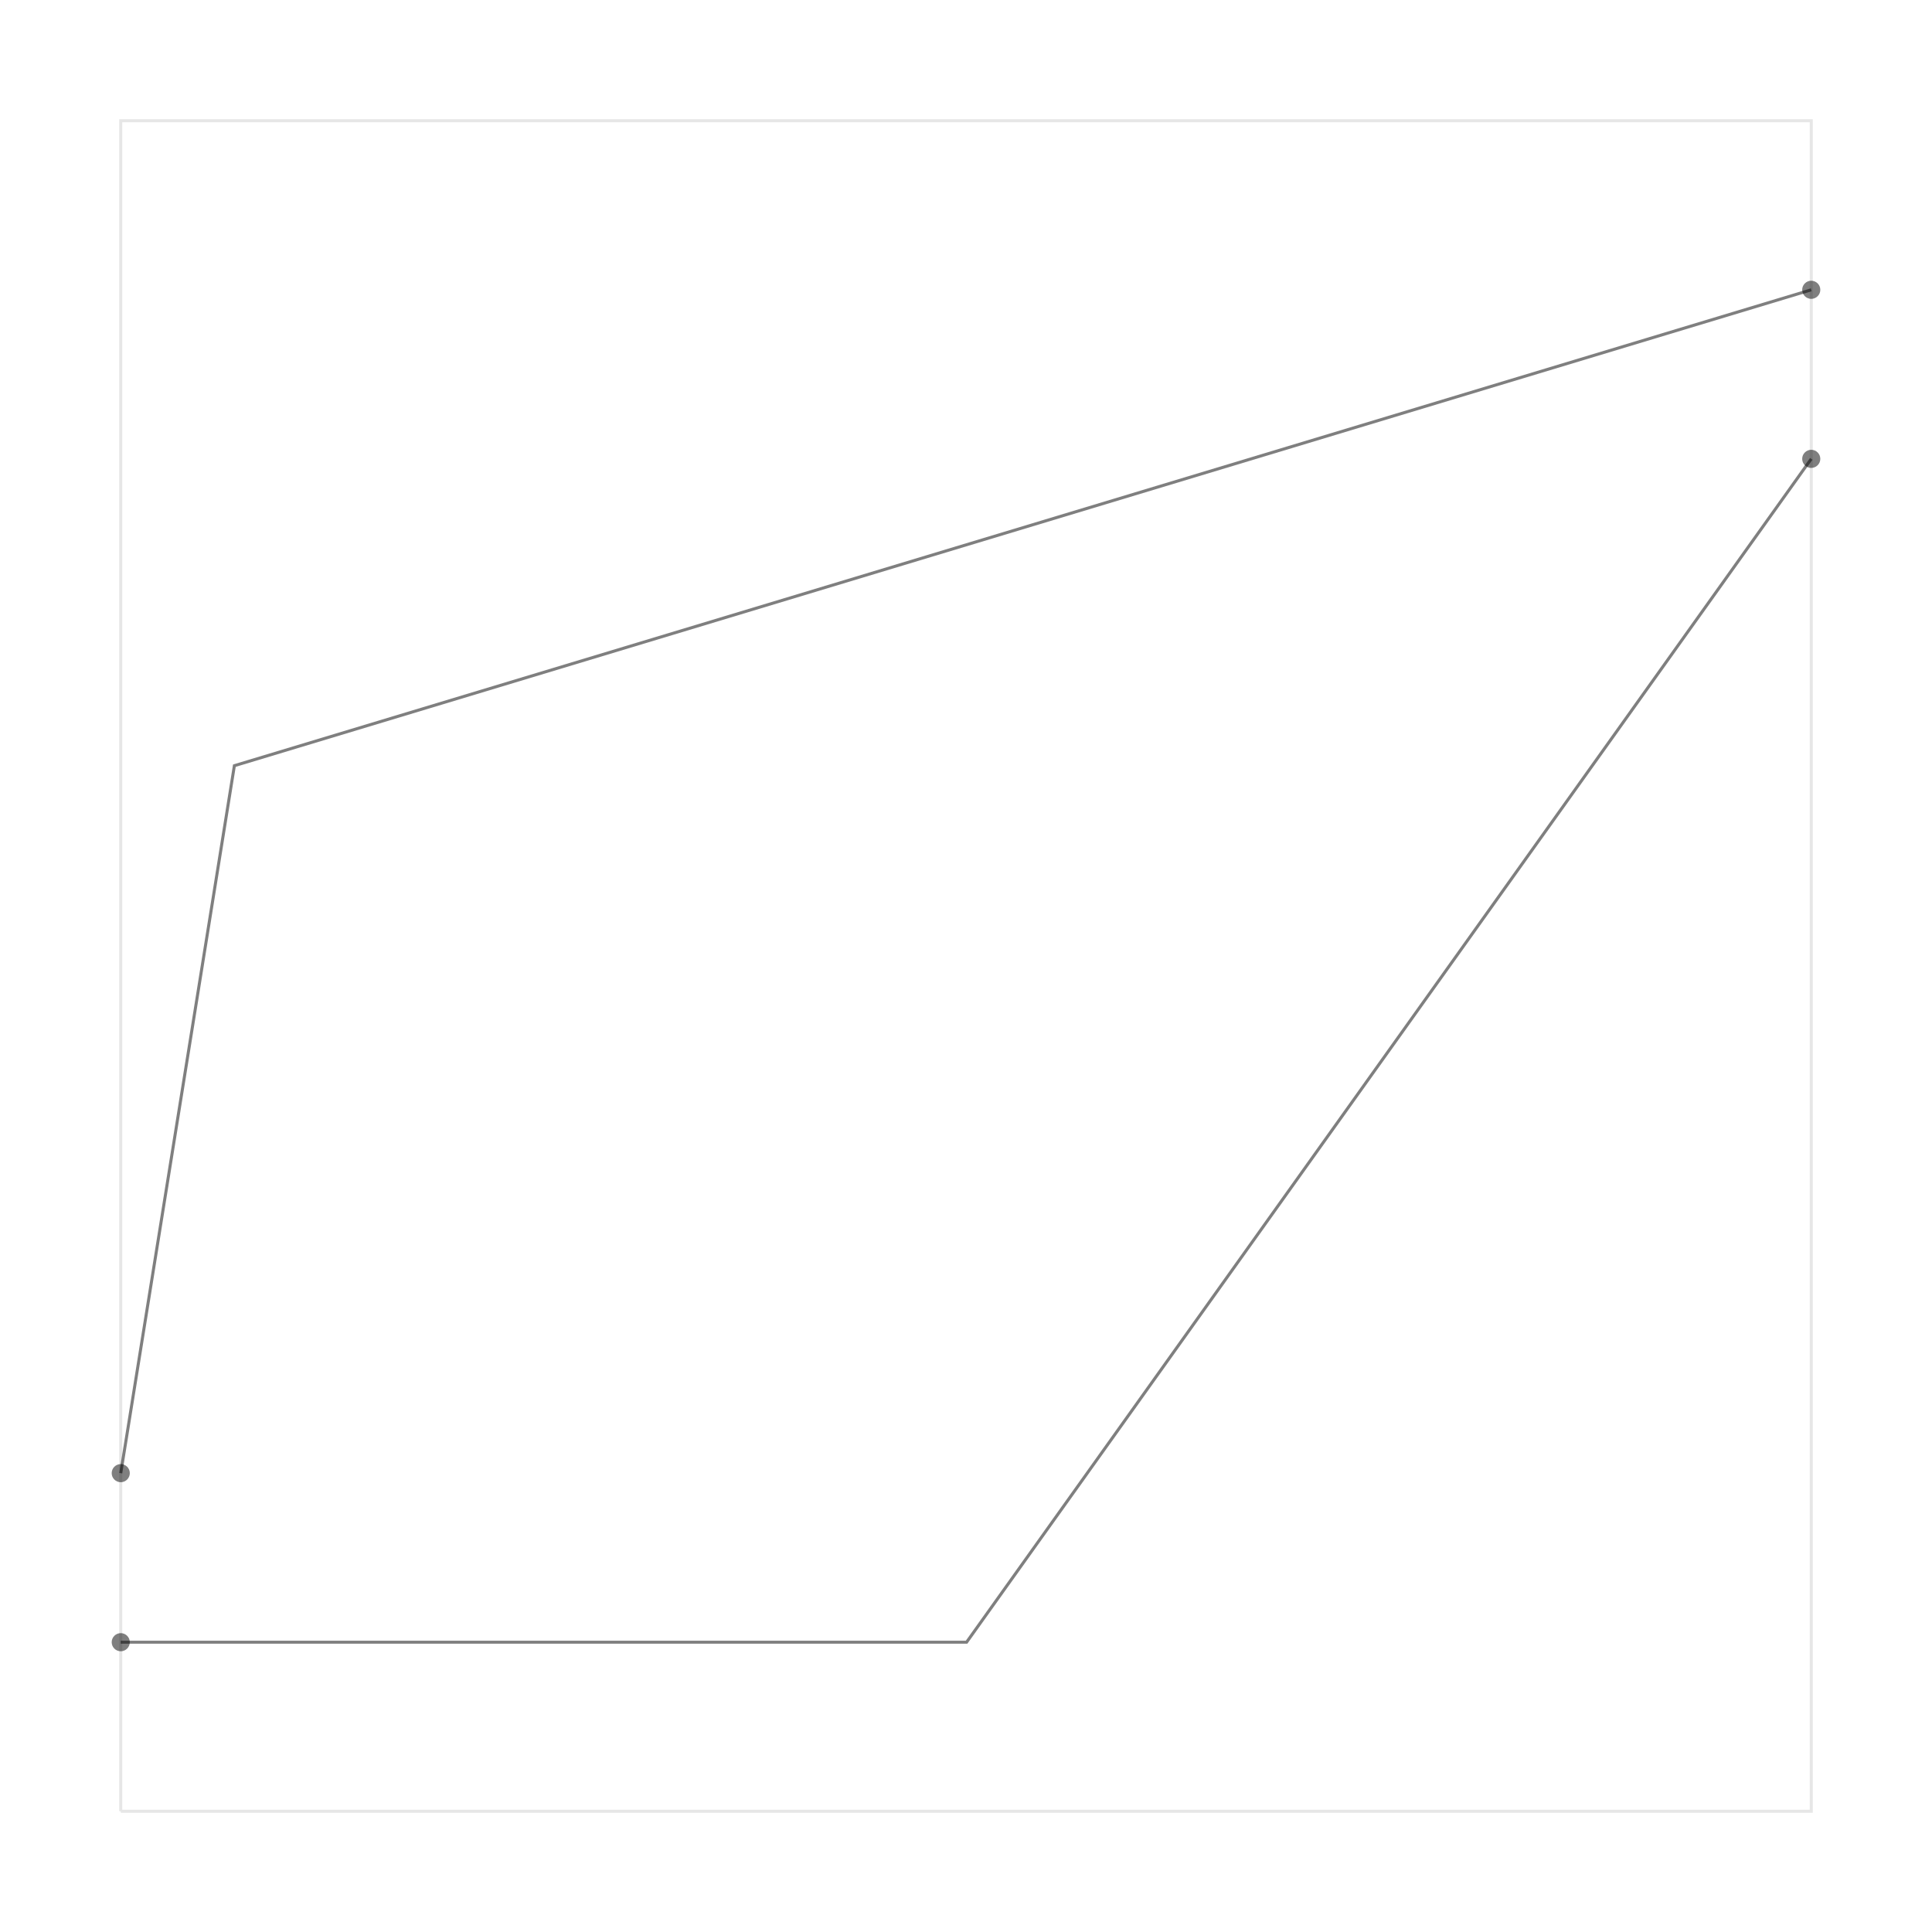
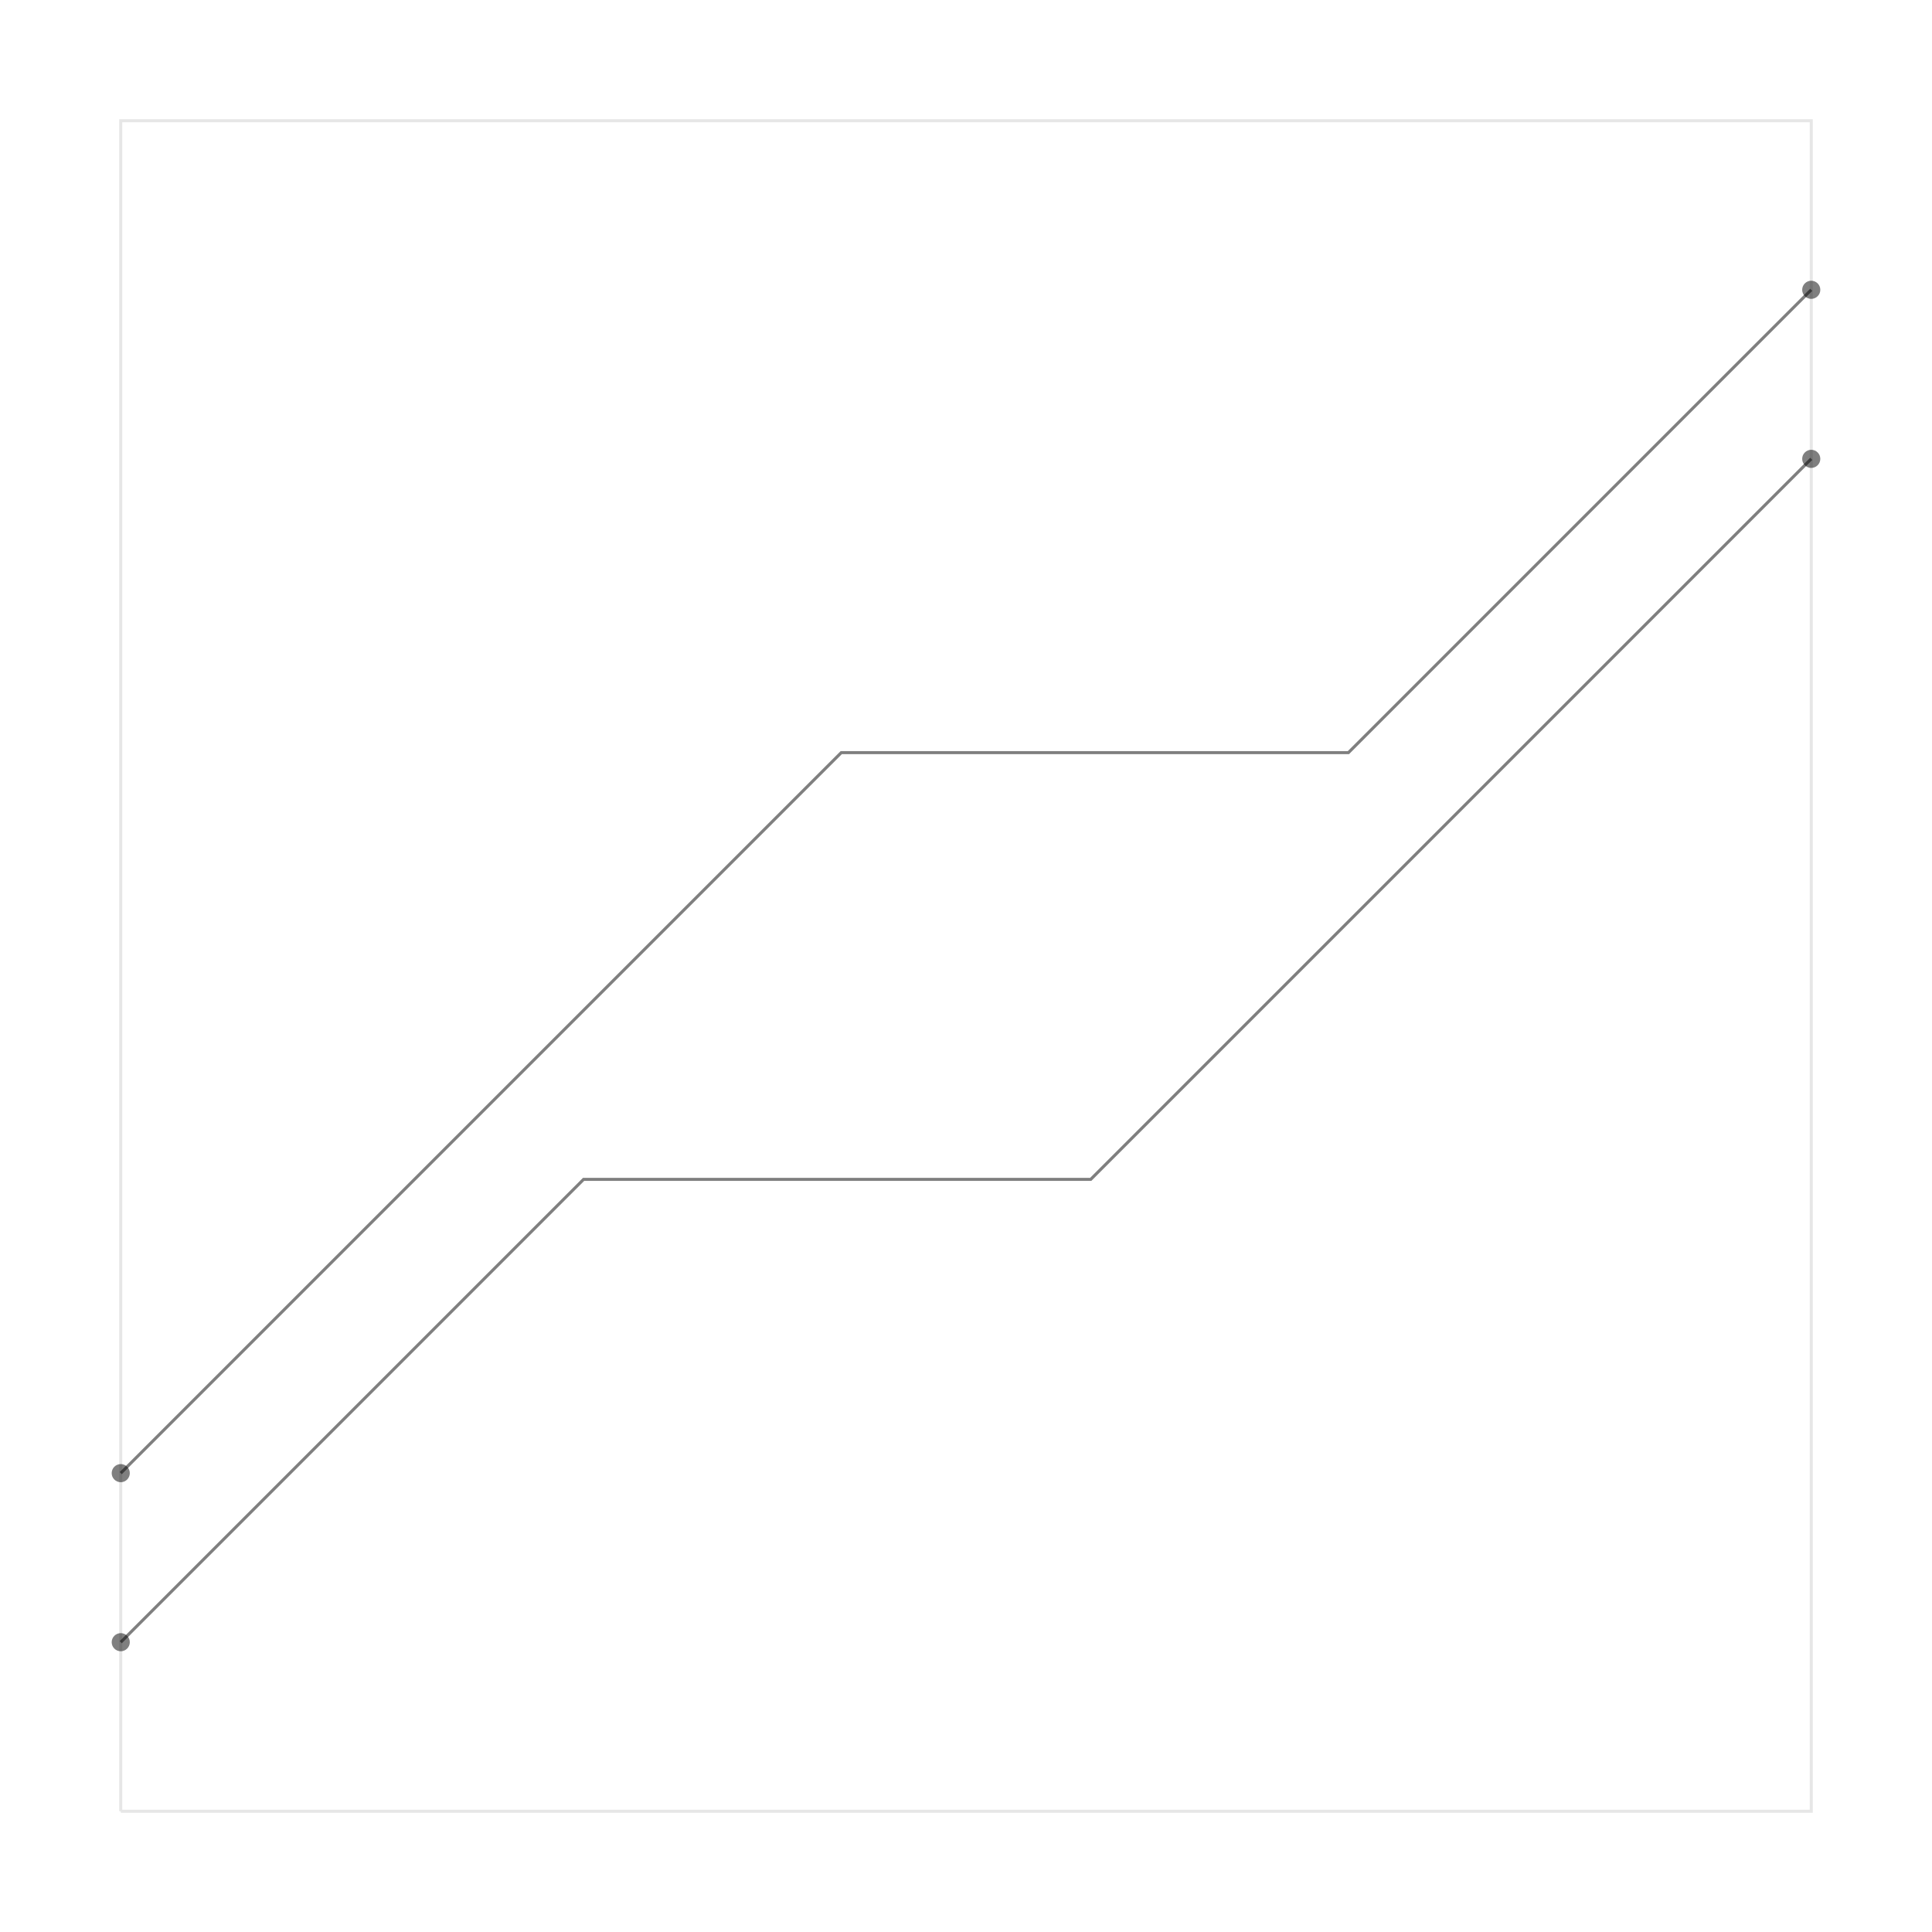
<svg xmlns="http://www.w3.org/2000/svg" width="640" height="640" viewBox="0 0 640 640">
  <rect width="100%" height="100%" fill="white" />
  <g>
    <circle data-type="point" data-label="start " data-x="0" data-y="10" cx="40" cy="544" r="3" fill="rgba(0, 0, 0, 0.5)" />
  </g>
  <g>
    <circle data-type="point" data-label="end " data-x="100" data-y="80" cx="600" cy="152" r="3" fill="rgba(0, 0, 0, 0.5)" />
  </g>
  <g>
    <circle data-type="point" data-label="start " data-x="0" data-y="20" cx="40" cy="488" r="3" fill="rgba(0, 0, 0, 0.5)" />
  </g>
  <g>
    <circle data-type="point" data-label="end " data-x="100" data-y="90" cx="600" cy="96" r="3" fill="rgba(0, 0, 0, 0.5)" />
  </g>
  <g>
    <polyline data-points="0,0 100,0 100,100 0,100 0,0" data-type="line" data-label="" points="40,600 600,600 600,40 40,40 40,600" fill="none" stroke="rgba(0, 0, 0, 0.1)" stroke-width="1px" />
  </g>
  <g>
-     <polyline data-points="0,10 50.03479999999999,10.000440000000008 100,80" data-type="line" data-label="" points="40,544 320.195,543.998 600,152" fill="none" stroke="rgba(0, 0, 0, 0.5)" stroke-width="1px" />
+     <polyline data-points="0,10 27.37838327142582,37.37838327142582 57.37838327142582,37.37838327142582 100,80" data-type="line" data-label="" points="40,544 193.319,390.681 361.319,390.681 600,152" fill="none" stroke="rgba(0, 0, 0, 0.5)" stroke-width="1px" />
  </g>
  <g>
-     <polyline data-points="0,20 6.7214500000000035,61.84974999999997 100,90" data-type="line" data-label="" points="40,488 77.64,253.641 600,96" fill="none" stroke="rgba(0, 0, 0, 0.5)" stroke-width="1px" />
+     <polyline data-points="0,20 42.62161672857419,62.62161672857419 72.6216167285742,62.62161672857419 100,90" data-type="line" data-label="" points="40,488 278.681,249.319 446.681,249.319 600,96" fill="none" stroke="rgba(0, 0, 0, 0.5)" stroke-width="1px" />
  </g>
  <g id="crosshair" style="display: none">
    <line id="crosshair-h" y1="0" y2="640" stroke="#666" stroke-width="0.5" />
    <line id="crosshair-v" x1="0" x2="640" stroke="#666" stroke-width="0.5" />
    <text id="coordinates" font-family="monospace" font-size="12" fill="#666" />
  </g>
</svg>
